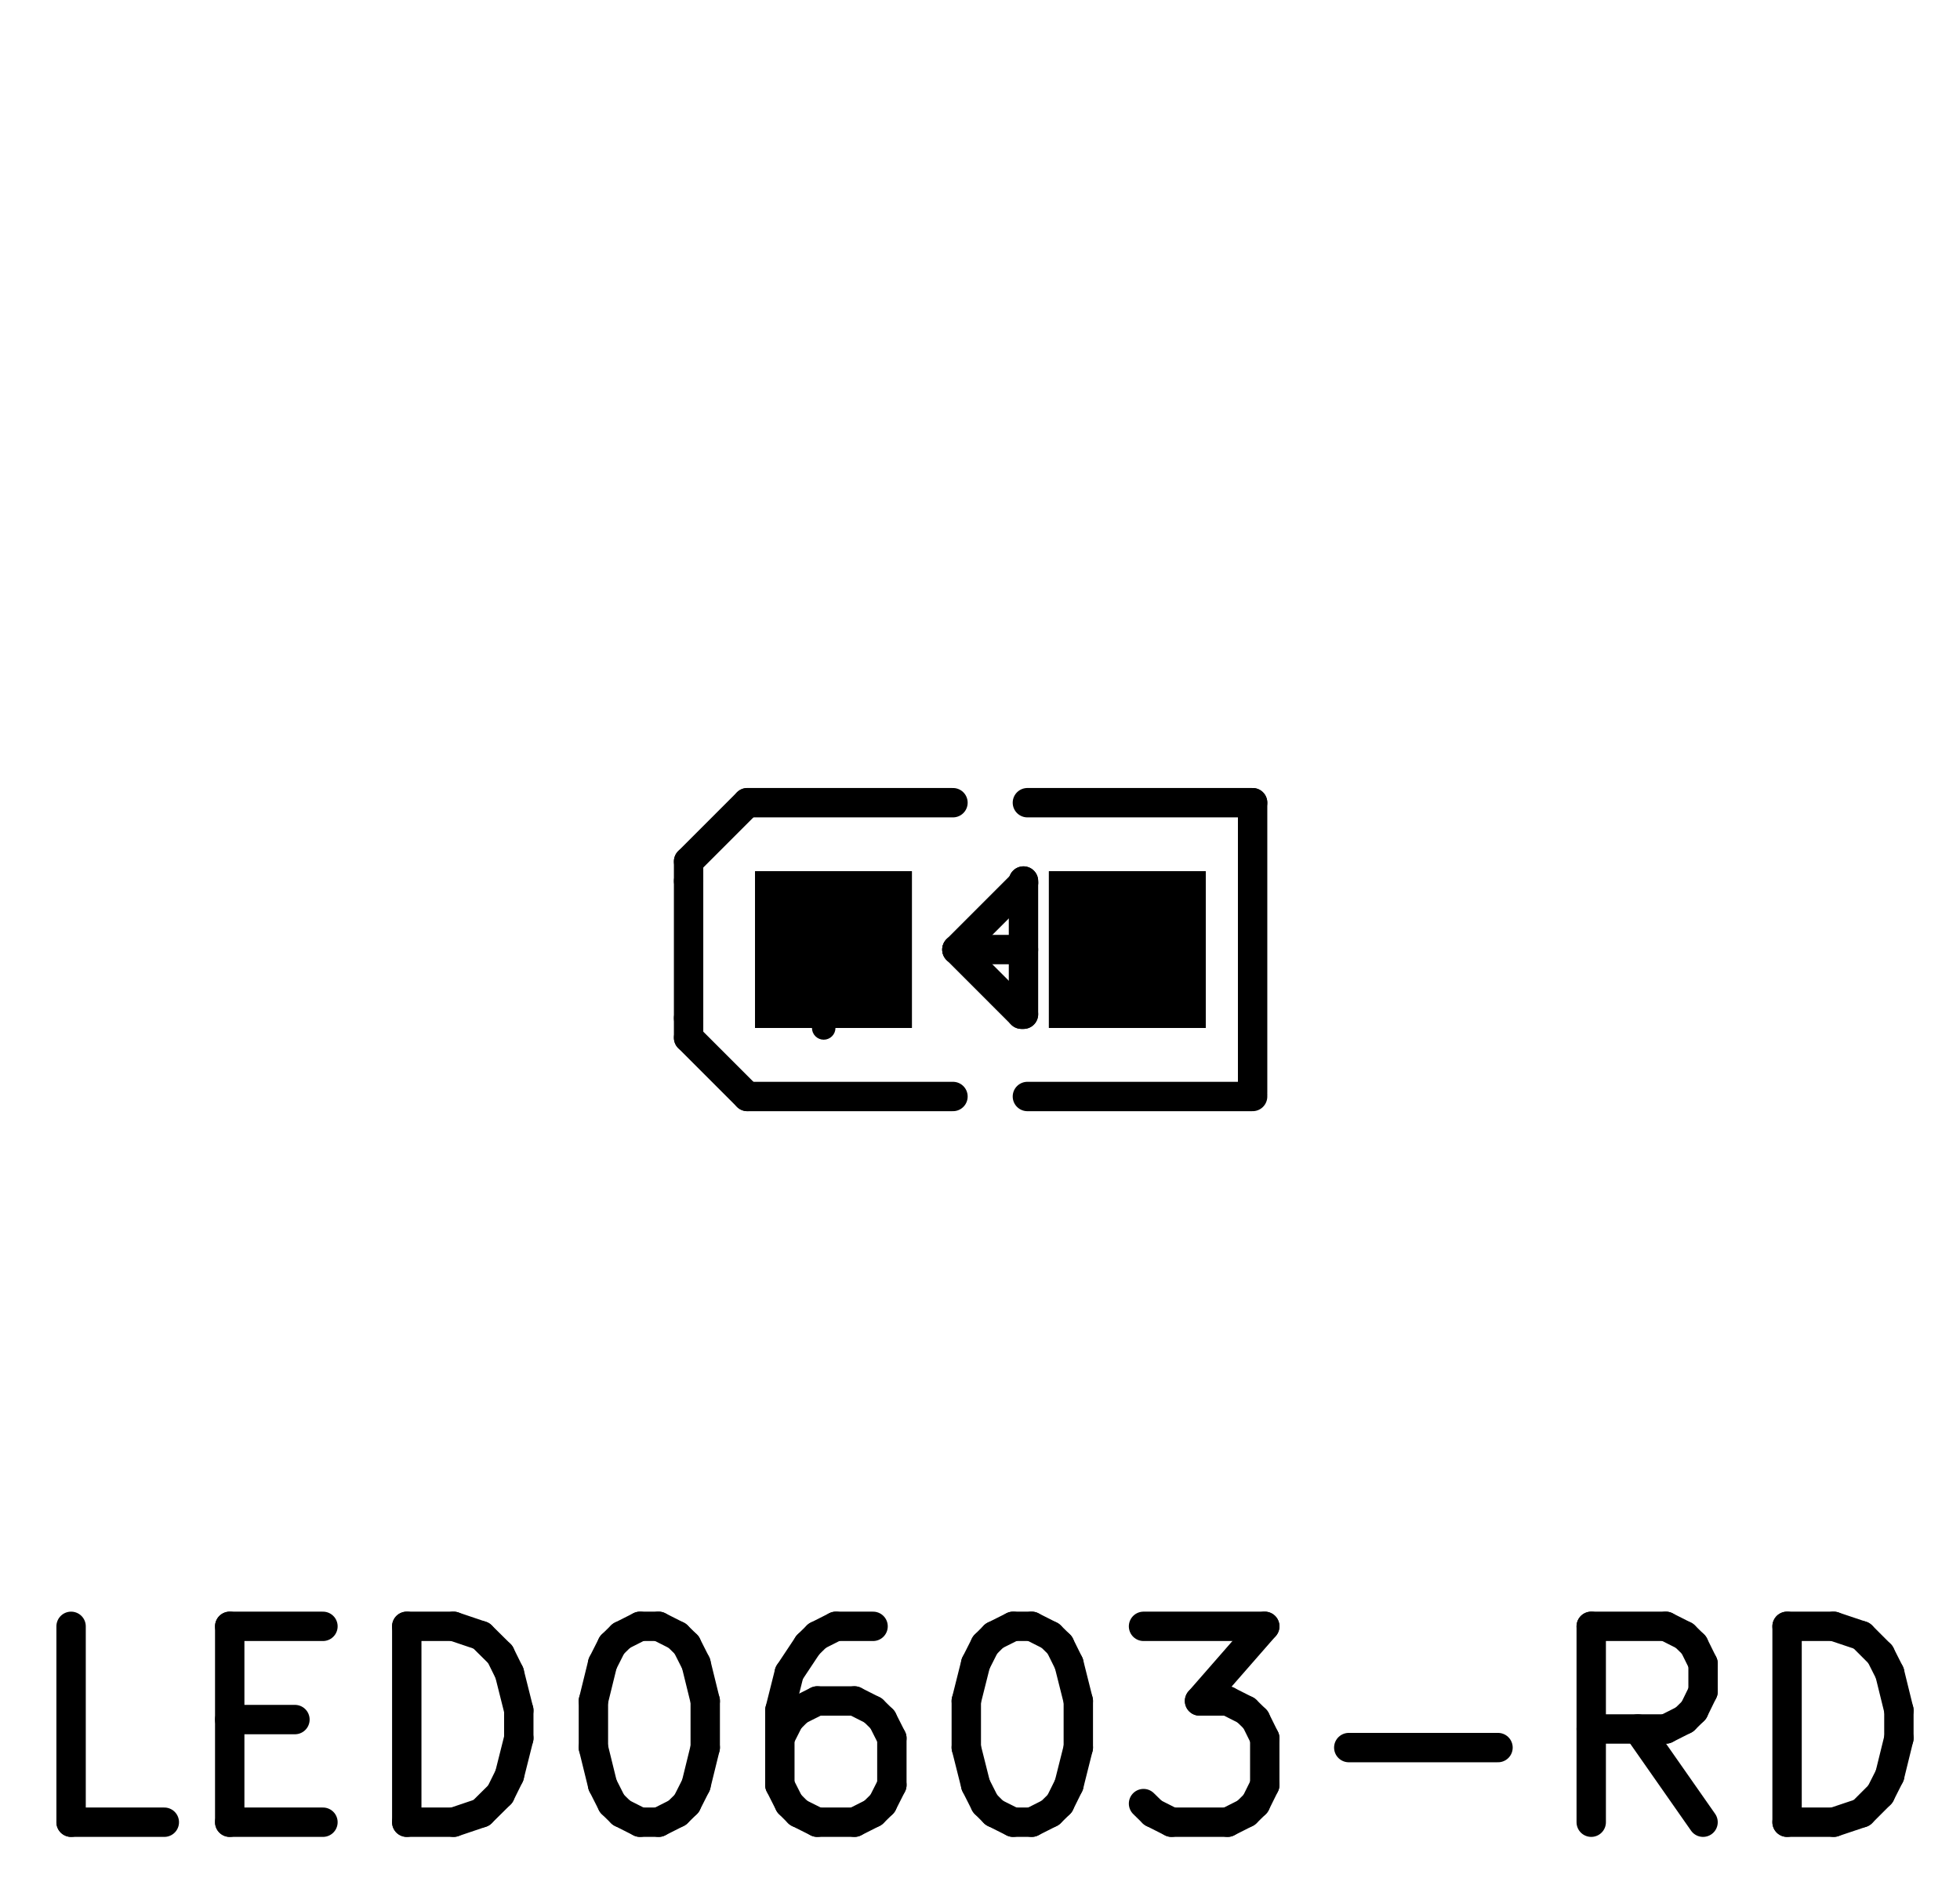
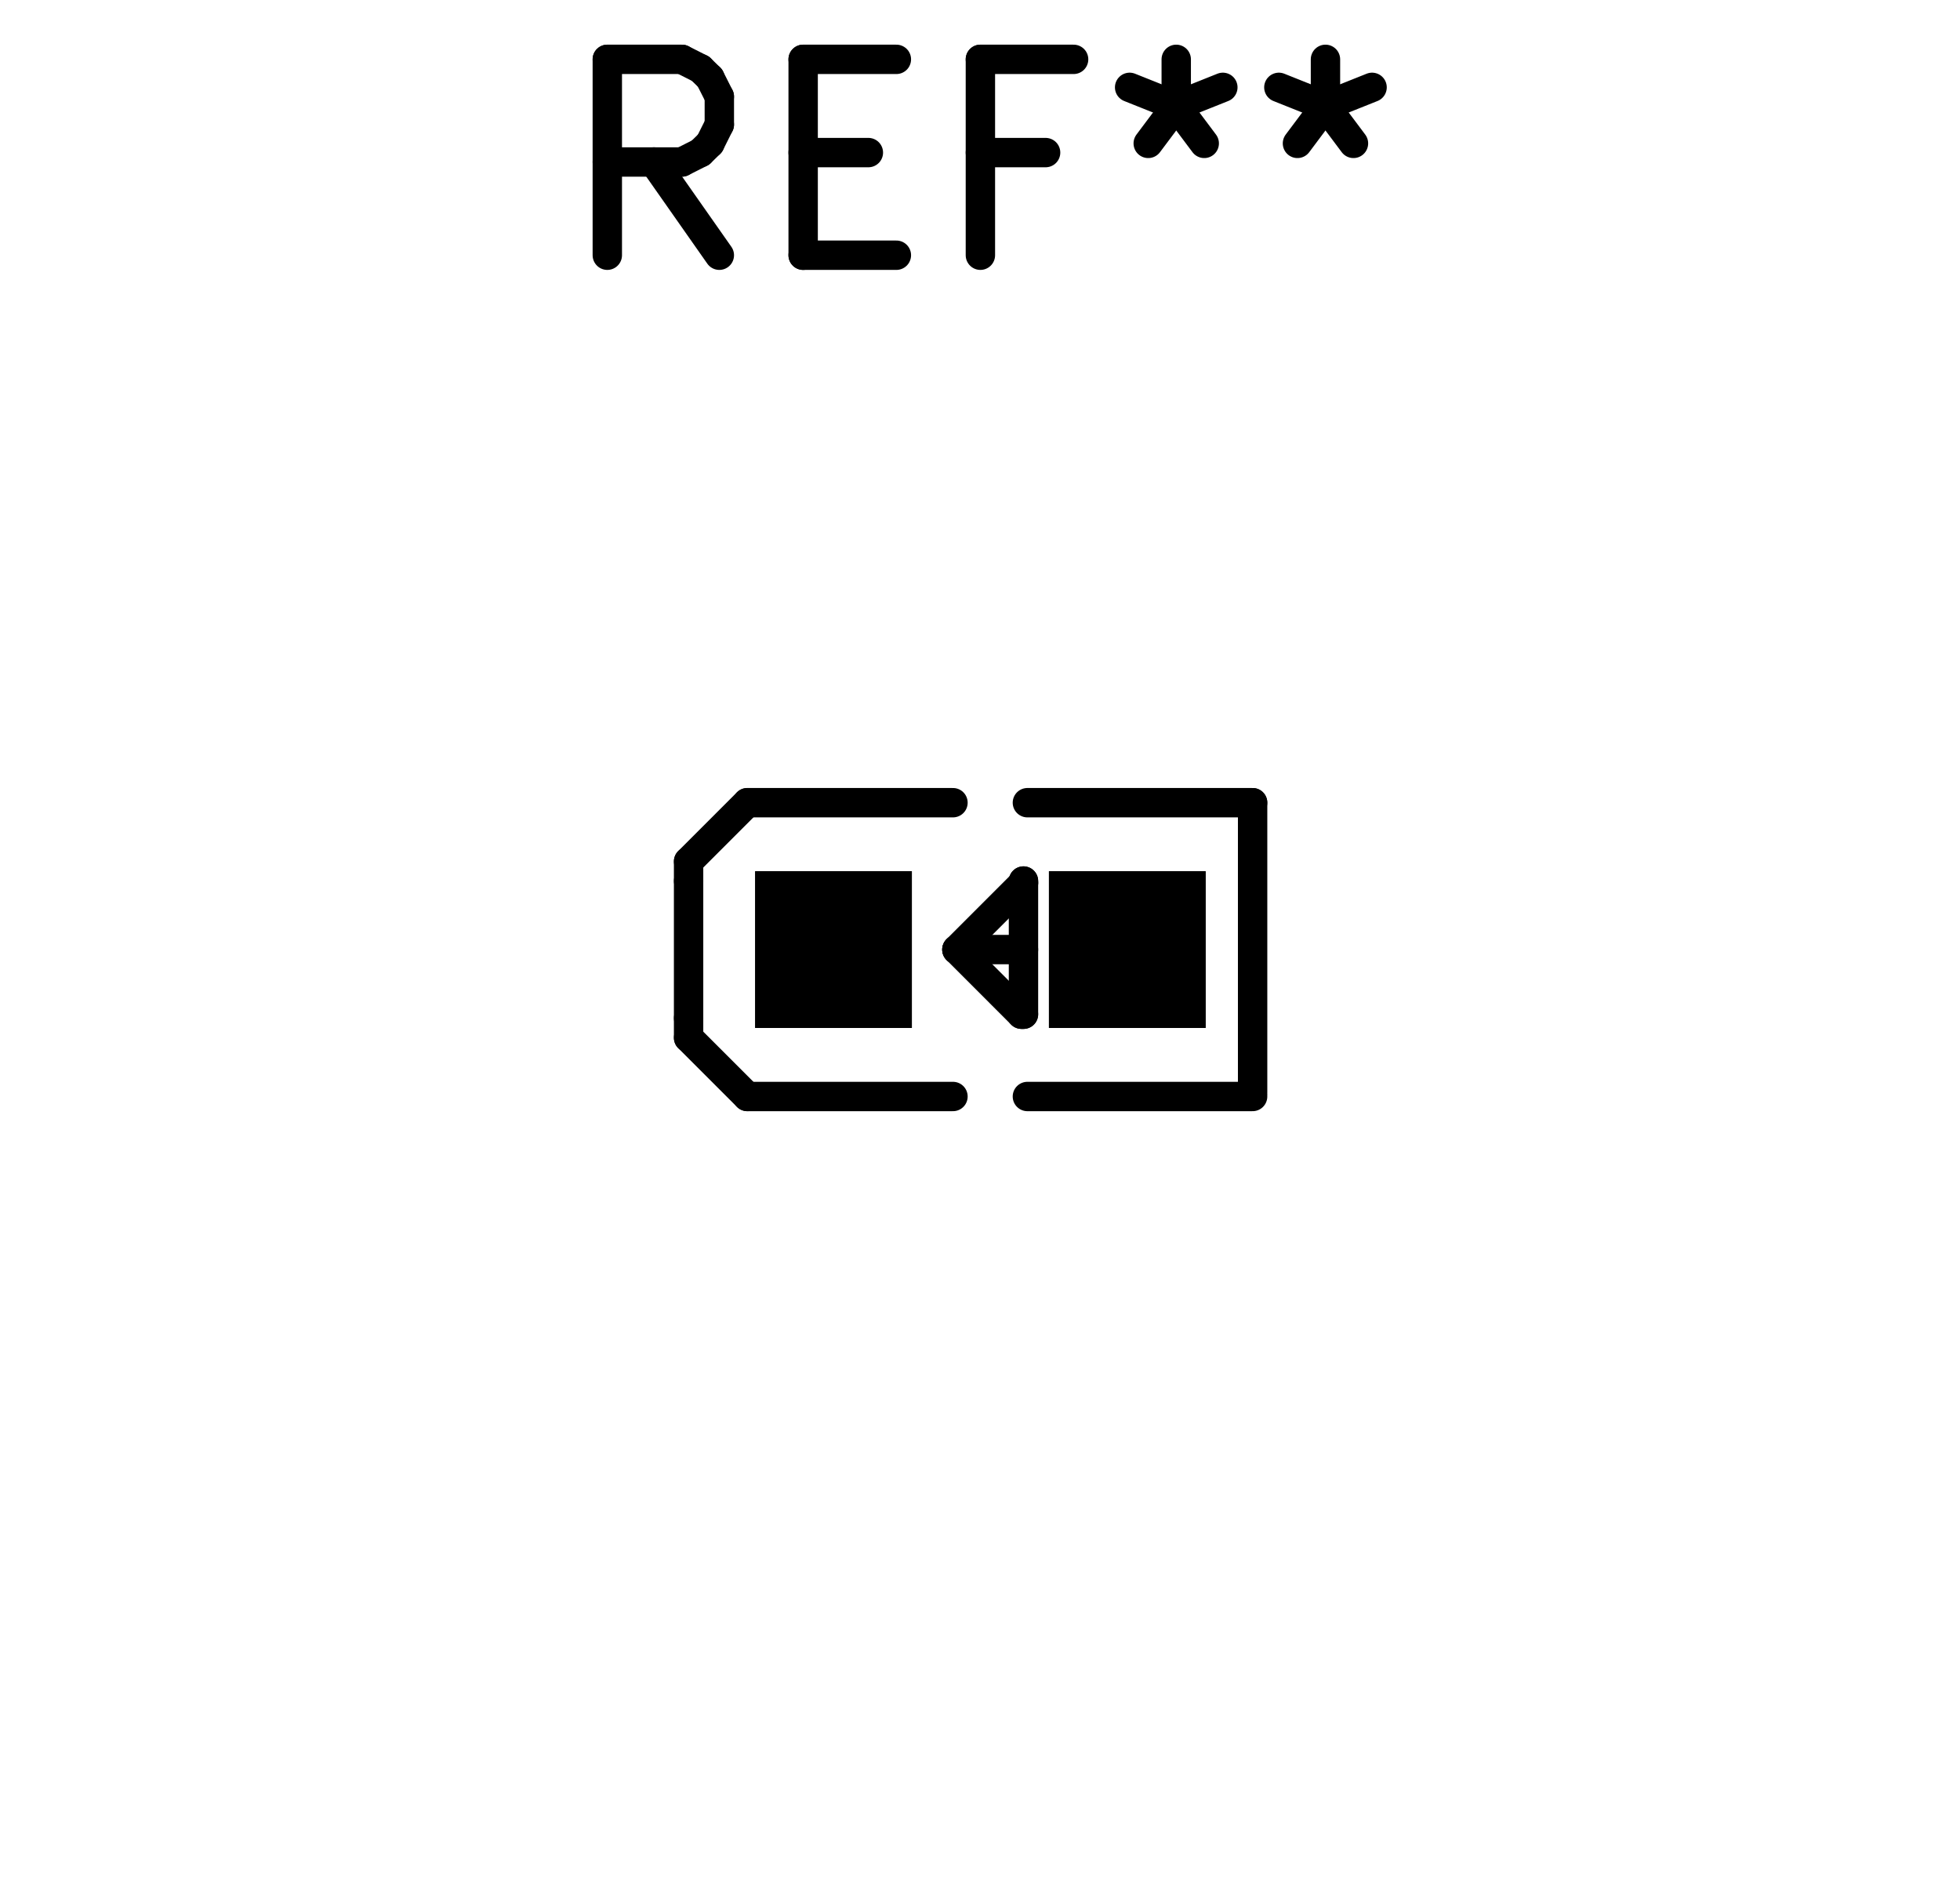
<svg xmlns="http://www.w3.org/2000/svg" version="1.1" width="10.008mm" height="9.677mm" viewBox="0 0 10.008 9.677">
  <g style="fill:#000000; fill-opacity:1;stroke:#000000; stroke-opacity:1; stroke-linecap:round; stroke-linejoin:round;" transform="translate(0 0) scale(1 1)">
    <path style="fill:#000000; fill-opacity:1; stroke:none;fill-rule:evenodd;" d="M 6.156,5.248 5.356,5.248 5.356,4.448 6.156,4.448 Z" />
    <path style="fill:#000000; fill-opacity:1; stroke:none;fill-rule:evenodd;" d="M 4.656,5.248 3.856,5.248 3.856,4.448 4.656,4.448 Z" />
    <path style="fill:#000000; fill-opacity:1; stroke:none;fill-rule:evenodd;" d="M 6.156,5.248 5.356,5.248 5.356,4.448 6.156,4.448 Z" />
    <path style="fill:#000000; fill-opacity:1; stroke:none;fill-rule:evenodd;" d="M 4.656,5.248 3.856,5.248 3.856,4.448 4.656,4.448 Z" />
-     <path style="fill:#000000; fill-opacity:1; stroke:none;fill-rule:evenodd;" d="M 6.156,5.248 5.356,5.248 5.356,4.448 6.156,4.448 Z" />
-     <path style="fill:#000000; fill-opacity:1; stroke:none;fill-rule:evenodd;" d="M 4.656,5.248 3.856,5.248 3.856,4.448 4.656,4.448 Z" />
  </g>
  <g style="fill:none;  stroke:#000000; stroke-width:0.15; stroke-opacity:1;  stroke-linecap:round; stroke-linejoin:round;">
+     <text x="5.006" y="1.348" textLength="4.536" font-size="1.333" lengthAdjust="spacingAndGlyphs" text-anchor="middle" opacity="0" stroke-opacity="0">REF**</text>
+     <g class="stroked-text">
+       <path d="M3.673 1.303 L3.339 0.827 " />
+       <path d="M3.101 1.303 L3.101 0.303 " />
+       <path d="M3.101 0.303 L3.482 0.303 " />
+       <path d="M3.482 0.303 L3.577 0.351 " />
+       <path d="M3.577 0.351 L3.625 0.398 " />
+       <path d="M3.625 0.398 L3.673 0.493 " />
+       <path d="M3.673 0.493 L3.673 0.636 " />
+       <path d="M3.673 0.636 L3.625 0.732 " />
+       <path d="M3.625 0.732 L3.577 0.779 " />
+       <path d="M3.577 0.779 L3.482 0.827 " />
+       <path d="M3.482 0.827 L3.101 0.827 " />
+       <path d="M4.101 0.779 L4.434 0.779 " />
+       <path d="M4.577 1.303 L4.101 1.303 " />
+       <path d="M4.101 1.303 L4.101 0.303 " />
+       <path d="M4.101 0.303 L4.577 0.303 " />
+       <path d="M5.339 0.779 L5.006 0.779 " />
+       <path d="M5.006 1.303 L5.006 0.303 " />
+       <path d="M5.006 0.303 L5.482 0.303 " />
+       <path d="M6.006 0.303 L6.006 0.541 " />
+       <path d="M5.768 0.446 L6.006 0.541 " />
+       <path d="M6.006 0.541 L6.244 0.446 " />
+       <path d="M5.863 0.732 L6.006 0.541 " />
+       <path d="M6.006 0.541 L6.149 0.732 " />
+       <path d="M6.768 0.303 L6.768 0.541 " />
+       <path d="M6.53 0.446 L6.768 0.541 " />
+       <path d="M6.768 0.541 L7.006 0.446 " />
+       <path d="M6.625 0.732 L6.768 0.541 " />
+       <path d="M6.768 0.541 L6.911 0.732 " />
+     </g>
    <path d="M5.226 5.178 L5.216 5.178 " />
    <path d="M5.216 5.178 L4.886 4.848 " />
    <path d="M5.226 4.498 L5.226 4.508 " />
    <path d="M5.226 4.508 L4.886 4.848 " />
    <path d="M5.226 4.498 L5.226 5.178 " />
    <path d="M5.246 4.098 L6.396 4.098 " />
    <path d="M5.246 5.598 L6.396 5.598 " />
    <path d="M6.396 4.098 L6.396 5.578 " />
    <path d="M4.866 5.598 L3.816 5.598 " />
    <path d="M3.516 5.198 L3.516 5.298 " />
    <path d="M3.516 5.298 L3.816 5.598 " />
    <path d="M3.516 4.498 L3.516 5.198 " />
    <path d="M3.516 4.498 L3.516 4.398 " />
    <path d="M3.516 4.398 L3.816 4.098 " />
    <path d="M4.866 4.098 L3.816 4.098 " />
    <path d="M5.226 4.848 L4.886 4.848 " />
-     <text x="5.006" y="9.348" textLength="10.012" font-size="1.333" lengthAdjust="spacingAndGlyphs" text-anchor="middle" opacity="0" stroke-opacity="0">LED0603-RD</text>
-     <g class="stroked-text">
-       <path d="M0.839 9.303 L0.363 9.303 " />
-       <path d="M0.363 9.303 L0.363 8.303 " />
-       <path d="M1.173 8.779 L1.506 8.779 " />
-       <path d="M1.649 9.303 L1.173 9.303 " />
-       <path d="M1.173 9.303 L1.173 8.303 " />
-       <path d="M1.173 8.303 L1.649 8.303 " />
-       <path d="M2.077 9.303 L2.077 8.303 " />
-       <path d="M2.077 8.303 L2.316 8.303 " />
-       <path d="M2.316 8.303 L2.458 8.351 " />
-       <path d="M2.458 8.351 L2.554 8.446 " />
-       <path d="M2.554 8.446 L2.601 8.541 " />
-       <path d="M2.601 8.541 L2.649 8.732 " />
-       <path d="M2.649 8.732 L2.649 8.874 " />
-       <path d="M2.649 8.874 L2.601 9.065 " />
-       <path d="M2.601 9.065 L2.554 9.16 " />
-       <path d="M2.554 9.16 L2.458 9.255 " />
-       <path d="M2.458 9.255 L2.316 9.303 " />
-       <path d="M2.316 9.303 L2.077 9.303 " />
-       <path d="M3.268 8.303 L3.363 8.303 " />
-       <path d="M3.363 8.303 L3.458 8.351 " />
-       <path d="M3.458 8.351 L3.506 8.398 " />
-       <path d="M3.506 8.398 L3.554 8.493 " />
-       <path d="M3.554 8.493 L3.601 8.684 " />
-       <path d="M3.601 8.684 L3.601 8.922 " />
-       <path d="M3.601 8.922 L3.554 9.113 " />
-       <path d="M3.554 9.113 L3.506 9.208 " />
-       <path d="M3.506 9.208 L3.458 9.255 " />
-       <path d="M3.458 9.255 L3.363 9.303 " />
-       <path d="M3.363 9.303 L3.268 9.303 " />
-       <path d="M3.268 9.303 L3.173 9.255 " />
-       <path d="M3.173 9.255 L3.125 9.208 " />
-       <path d="M3.125 9.208 L3.077 9.113 " />
-       <path d="M3.077 9.113 L3.03 8.922 " />
-       <path d="M3.03 8.922 L3.03 8.684 " />
-       <path d="M3.03 8.684 L3.077 8.493 " />
-       <path d="M3.077 8.493 L3.125 8.398 " />
-       <path d="M3.125 8.398 L3.173 8.351 " />
-       <path d="M3.173 8.351 L3.268 8.303 " />
-       <path d="M4.458 8.303 L4.268 8.303 " />
-       <path d="M4.268 8.303 L4.173 8.351 " />
-       <path d="M4.173 8.351 L4.125 8.398 " />
-       <path d="M4.125 8.398 L4.03 8.541 " />
-       <path d="M4.03 8.541 L3.982 8.732 " />
-       <path d="M3.982 8.732 L3.982 9.113 " />
-       <path d="M3.982 9.113 L4.03 9.208 " />
-       <path d="M4.03 9.208 L4.077 9.255 " />
-       <path d="M4.077 9.255 L4.173 9.303 " />
-       <path d="M4.173 9.303 L4.363 9.303 " />
-       <path d="M4.363 9.303 L4.458 9.255 " />
-       <path d="M4.458 9.255 L4.506 9.208 " />
-       <path d="M4.506 9.208 L4.554 9.113 " />
-       <path d="M4.554 9.113 L4.554 8.874 " />
-       <path d="M4.554 8.874 L4.506 8.779 " />
-       <path d="M4.506 8.779 L4.458 8.732 " />
-       <path d="M4.458 8.732 L4.363 8.684 " />
-       <path d="M4.363 8.684 L4.173 8.684 " />
-       <path d="M4.173 8.684 L4.077 8.732 " />
-       <path d="M4.077 8.732 L4.03 8.779 " />
-       <path d="M4.03 8.779 L3.982 8.874 " />
-       <path d="M5.173 8.303 L5.268 8.303 " />
-       <path d="M5.268 8.303 L5.363 8.351 " />
-       <path d="M5.363 8.351 L5.411 8.398 " />
-       <path d="M5.411 8.398 L5.458 8.493 " />
-       <path d="M5.458 8.493 L5.506 8.684 " />
-       <path d="M5.506 8.684 L5.506 8.922 " />
-       <path d="M5.506 8.922 L5.458 9.113 " />
-       <path d="M5.458 9.113 L5.411 9.208 " />
-       <path d="M5.411 9.208 L5.363 9.255 " />
-       <path d="M5.363 9.255 L5.268 9.303 " />
-       <path d="M5.268 9.303 L5.173 9.303 " />
-       <path d="M5.173 9.303 L5.077 9.255 " />
-       <path d="M5.077 9.255 L5.03 9.208 " />
-       <path d="M5.03 9.208 L4.982 9.113 " />
-       <path d="M4.982 9.113 L4.934 8.922 " />
-       <path d="M4.934 8.922 L4.934 8.684 " />
-       <path d="M4.934 8.684 L4.982 8.493 " />
-       <path d="M4.982 8.493 L5.03 8.398 " />
-       <path d="M5.03 8.398 L5.077 8.351 " />
-       <path d="M5.077 8.351 L5.173 8.303 " />
-       <path d="M5.839 8.303 L6.458 8.303 " />
-       <path d="M6.458 8.303 L6.125 8.684 " />
-       <path d="M6.125 8.684 L6.268 8.684 " />
-       <path d="M6.268 8.684 L6.363 8.732 " />
-       <path d="M6.363 8.732 L6.411 8.779 " />
-       <path d="M6.411 8.779 L6.458 8.874 " />
-       <path d="M6.458 8.874 L6.458 9.113 " />
-       <path d="M6.458 9.113 L6.411 9.208 " />
-       <path d="M6.411 9.208 L6.363 9.255 " />
-       <path d="M6.363 9.255 L6.268 9.303 " />
-       <path d="M6.268 9.303 L5.982 9.303 " />
-       <path d="M5.982 9.303 L5.887 9.255 " />
-       <path d="M5.887 9.255 L5.839 9.208 " />
-       <path d="M6.887 8.922 L7.649 8.922 " />
-       <path d="M8.696 9.303 L8.363 8.827 " />
-       <path d="M8.125 9.303 L8.125 8.303 " />
-       <path d="M8.125 8.303 L8.506 8.303 " />
-       <path d="M8.506 8.303 L8.601 8.351 " />
-       <path d="M8.601 8.351 L8.649 8.398 " />
-       <path d="M8.649 8.398 L8.696 8.493 " />
-       <path d="M8.696 8.493 L8.696 8.636 " />
-       <path d="M8.696 8.636 L8.649 8.732 " />
-       <path d="M8.649 8.732 L8.601 8.779 " />
-       <path d="M8.601 8.779 L8.506 8.827 " />
-       <path d="M8.506 8.827 L8.125 8.827 " />
-       <path d="M9.125 9.303 L9.125 8.303 " />
-       <path d="M9.125 8.303 L9.363 8.303 " />
-       <path d="M9.363 8.303 L9.506 8.351 " />
-       <path d="M9.506 8.351 L9.601 8.446 " />
-       <path d="M9.601 8.446 L9.649 8.541 " />
-       <path d="M9.649 8.541 L9.696 8.732 " />
-       <path d="M9.696 8.732 L9.696 8.874 " />
-       <path d="M9.696 8.874 L9.649 9.065 " />
-       <path d="M9.649 9.065 L9.601 9.16 " />
-       <path d="M9.601 9.16 L9.506 9.255 " />
-       <path d="M9.506 9.255 L9.363 9.303 " />
-       <path d="M9.363 9.303 L9.125 9.303 " />
-     </g>
-   </g>
-   <g style="fill:none;  stroke:#000000; stroke-width:0.06; stroke-opacity:1;  stroke-linecap:round; stroke-linejoin:round;">
-     <circle cx="4.206" cy="5.248" r="0.03" />
  </g>
</svg>
